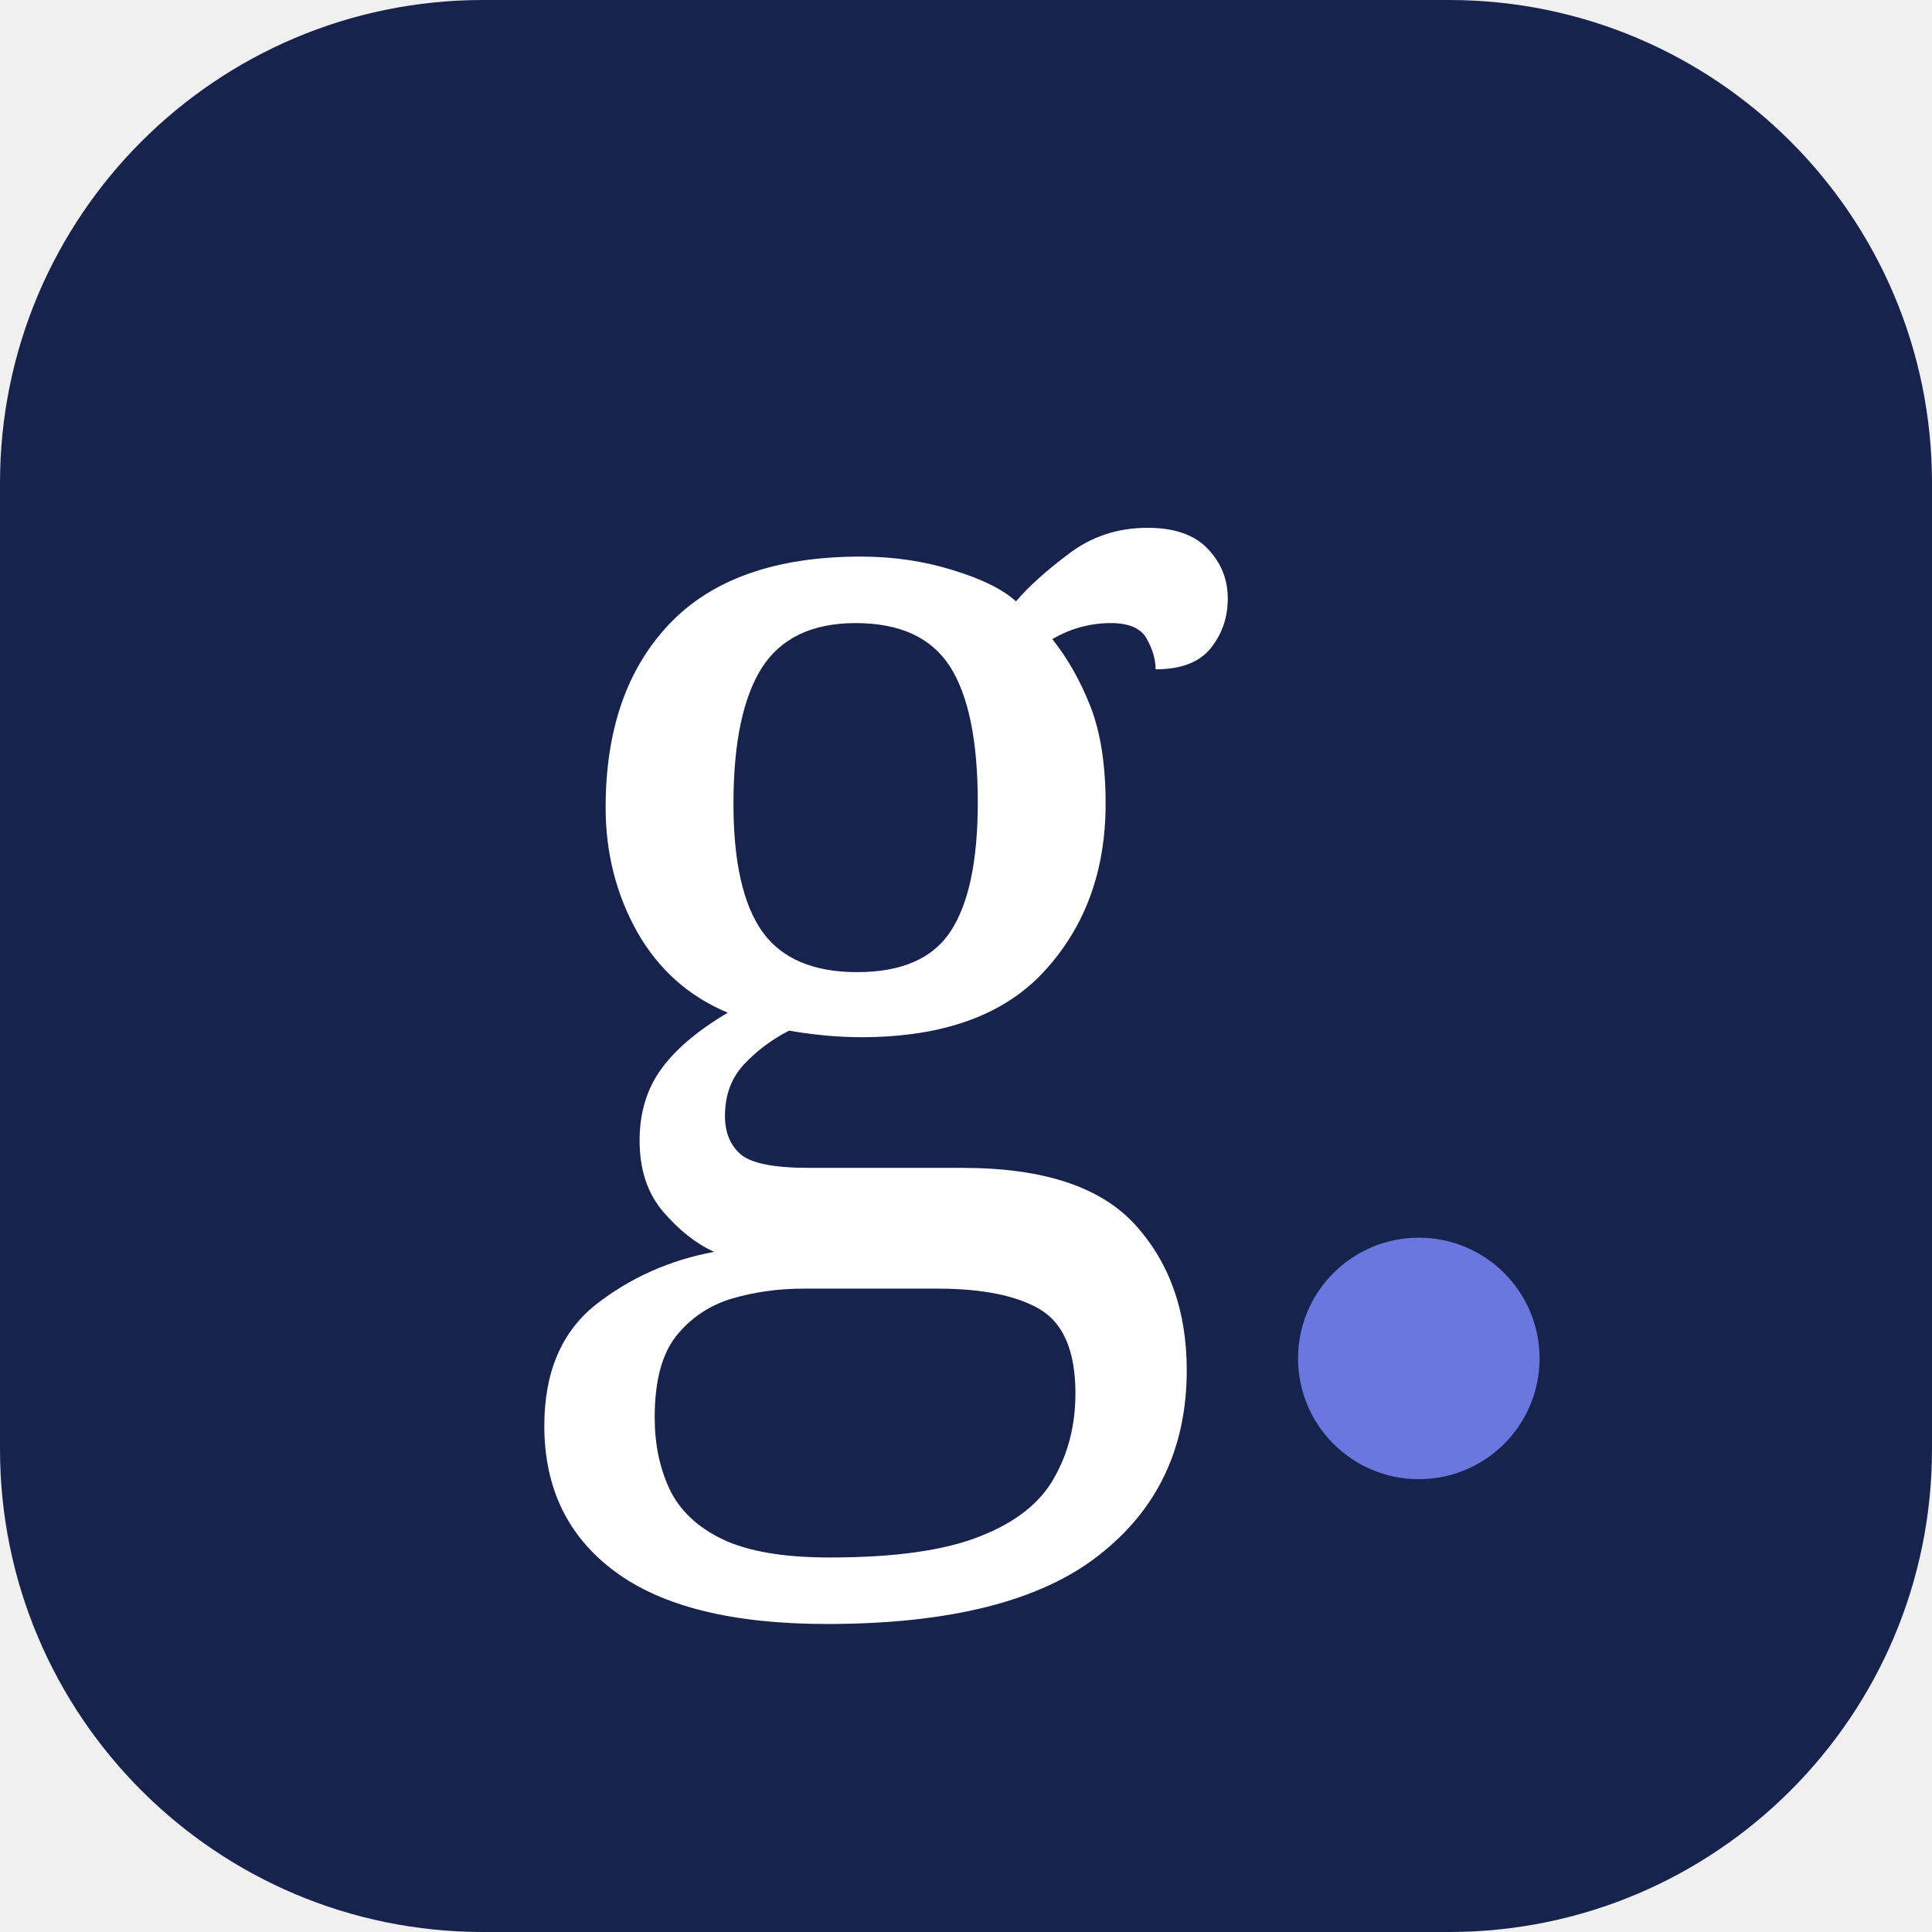
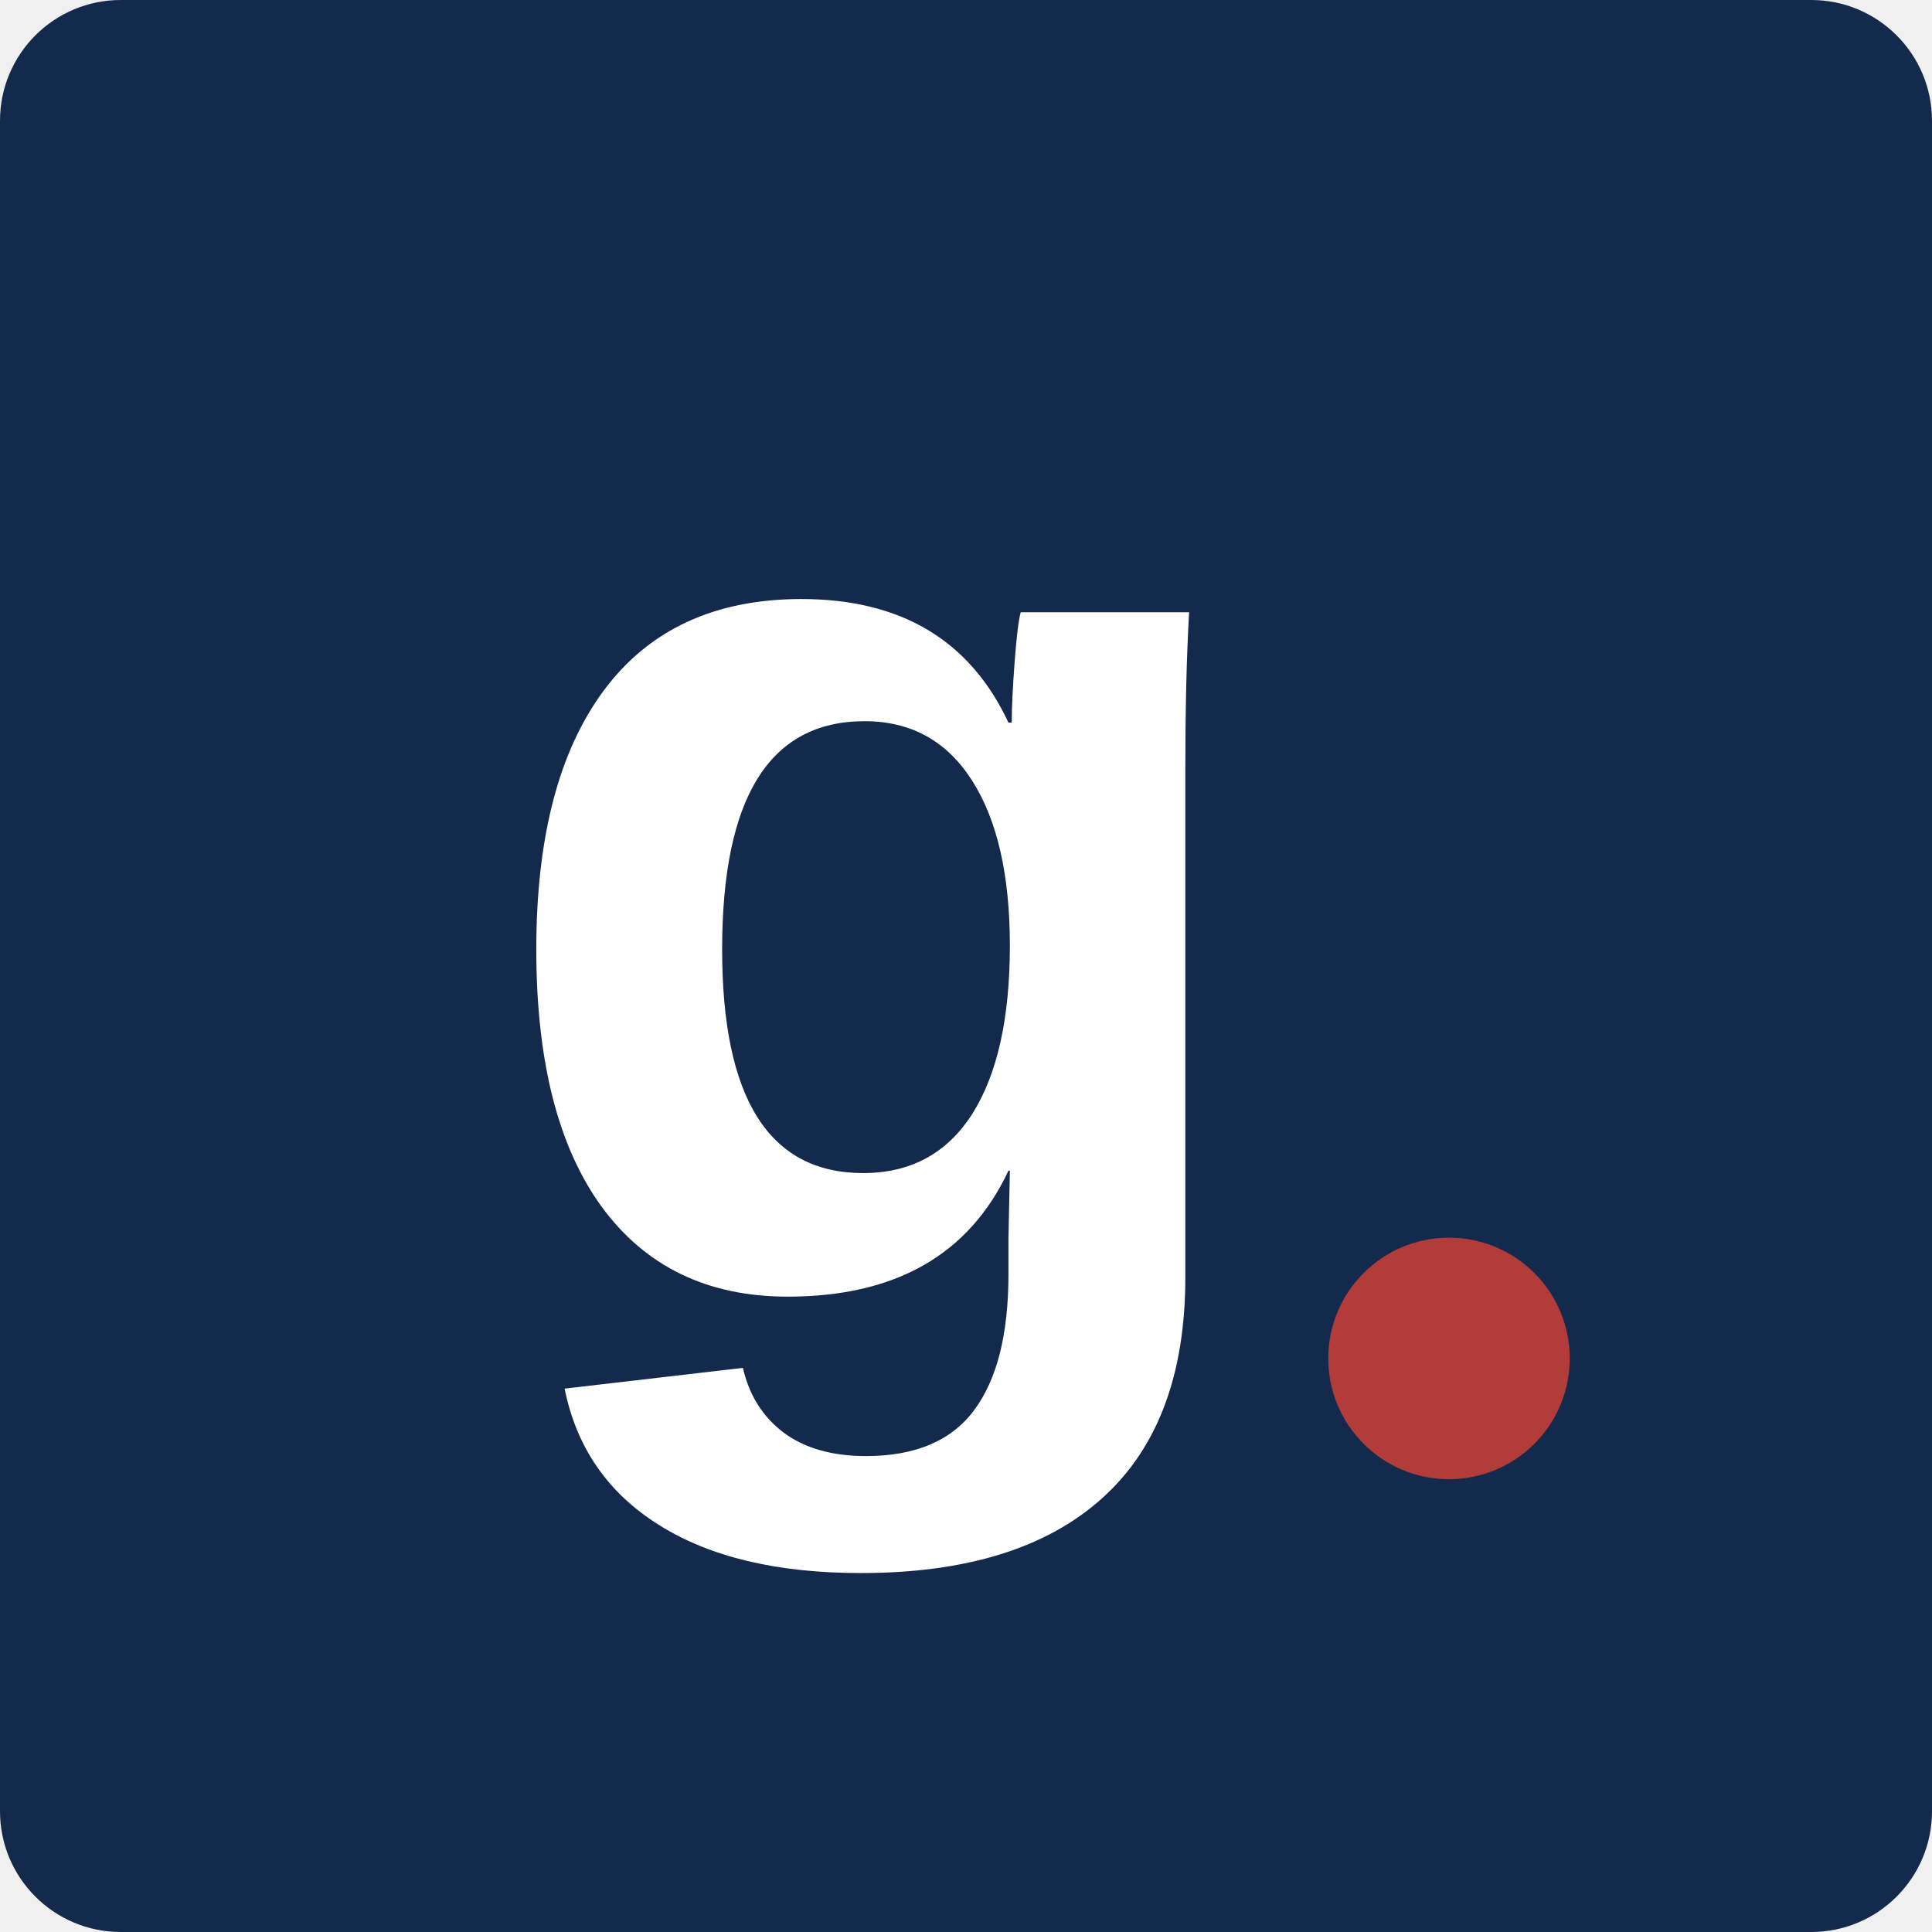
<svg xmlns="http://www.w3.org/2000/svg" viewBox="0 0 64 64">
-   <rect width="64" height="64" rx="16" fill="#17234c" />
-   <text x="17" y="43" font-family="Georgia,serif" font-size="45" fill="#fff">g</text>
-   <circle cx="47" cy="45" r="4" fill="#6977df" />
+   <rect width="64" height="64" rx="4" fill="#142a4d" />
+   <text x="16" y="43" font-family="Arial,sans-serif" font-size="43" font-weight="bold" fill="white">g</text>
+   <circle cx="48" cy="45" r="4" fill="#b13c39" />
</svg>
